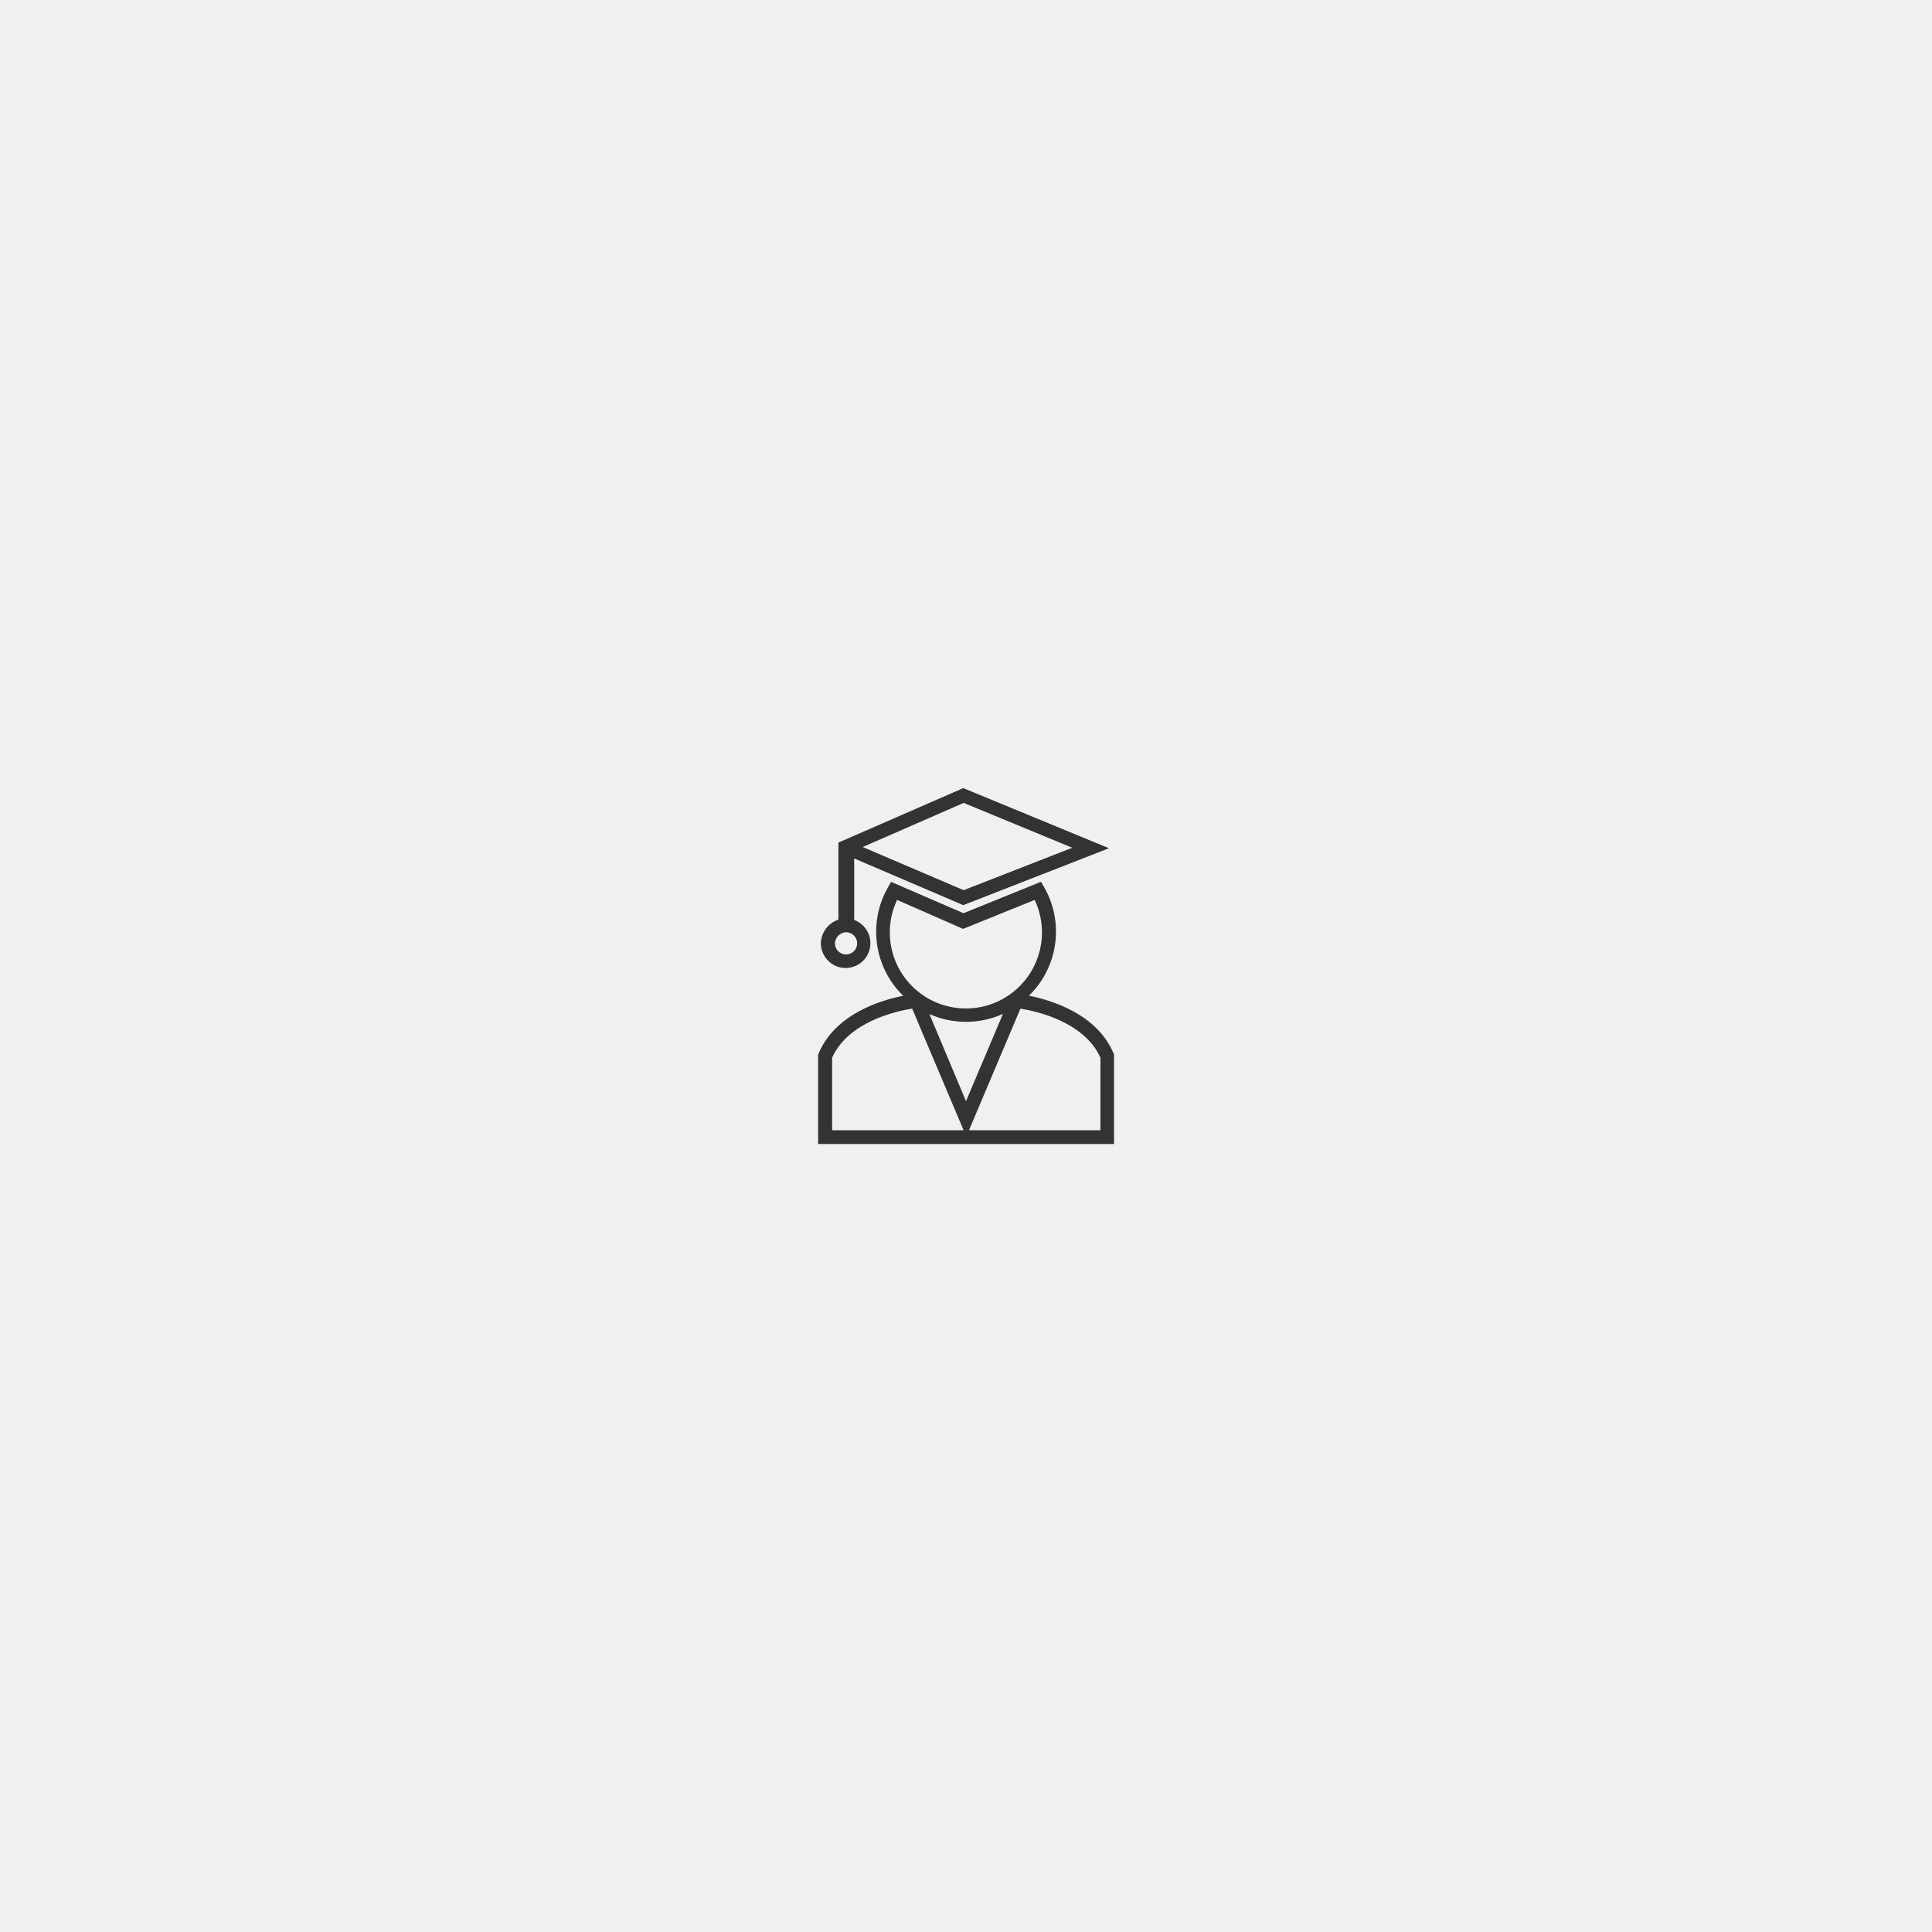
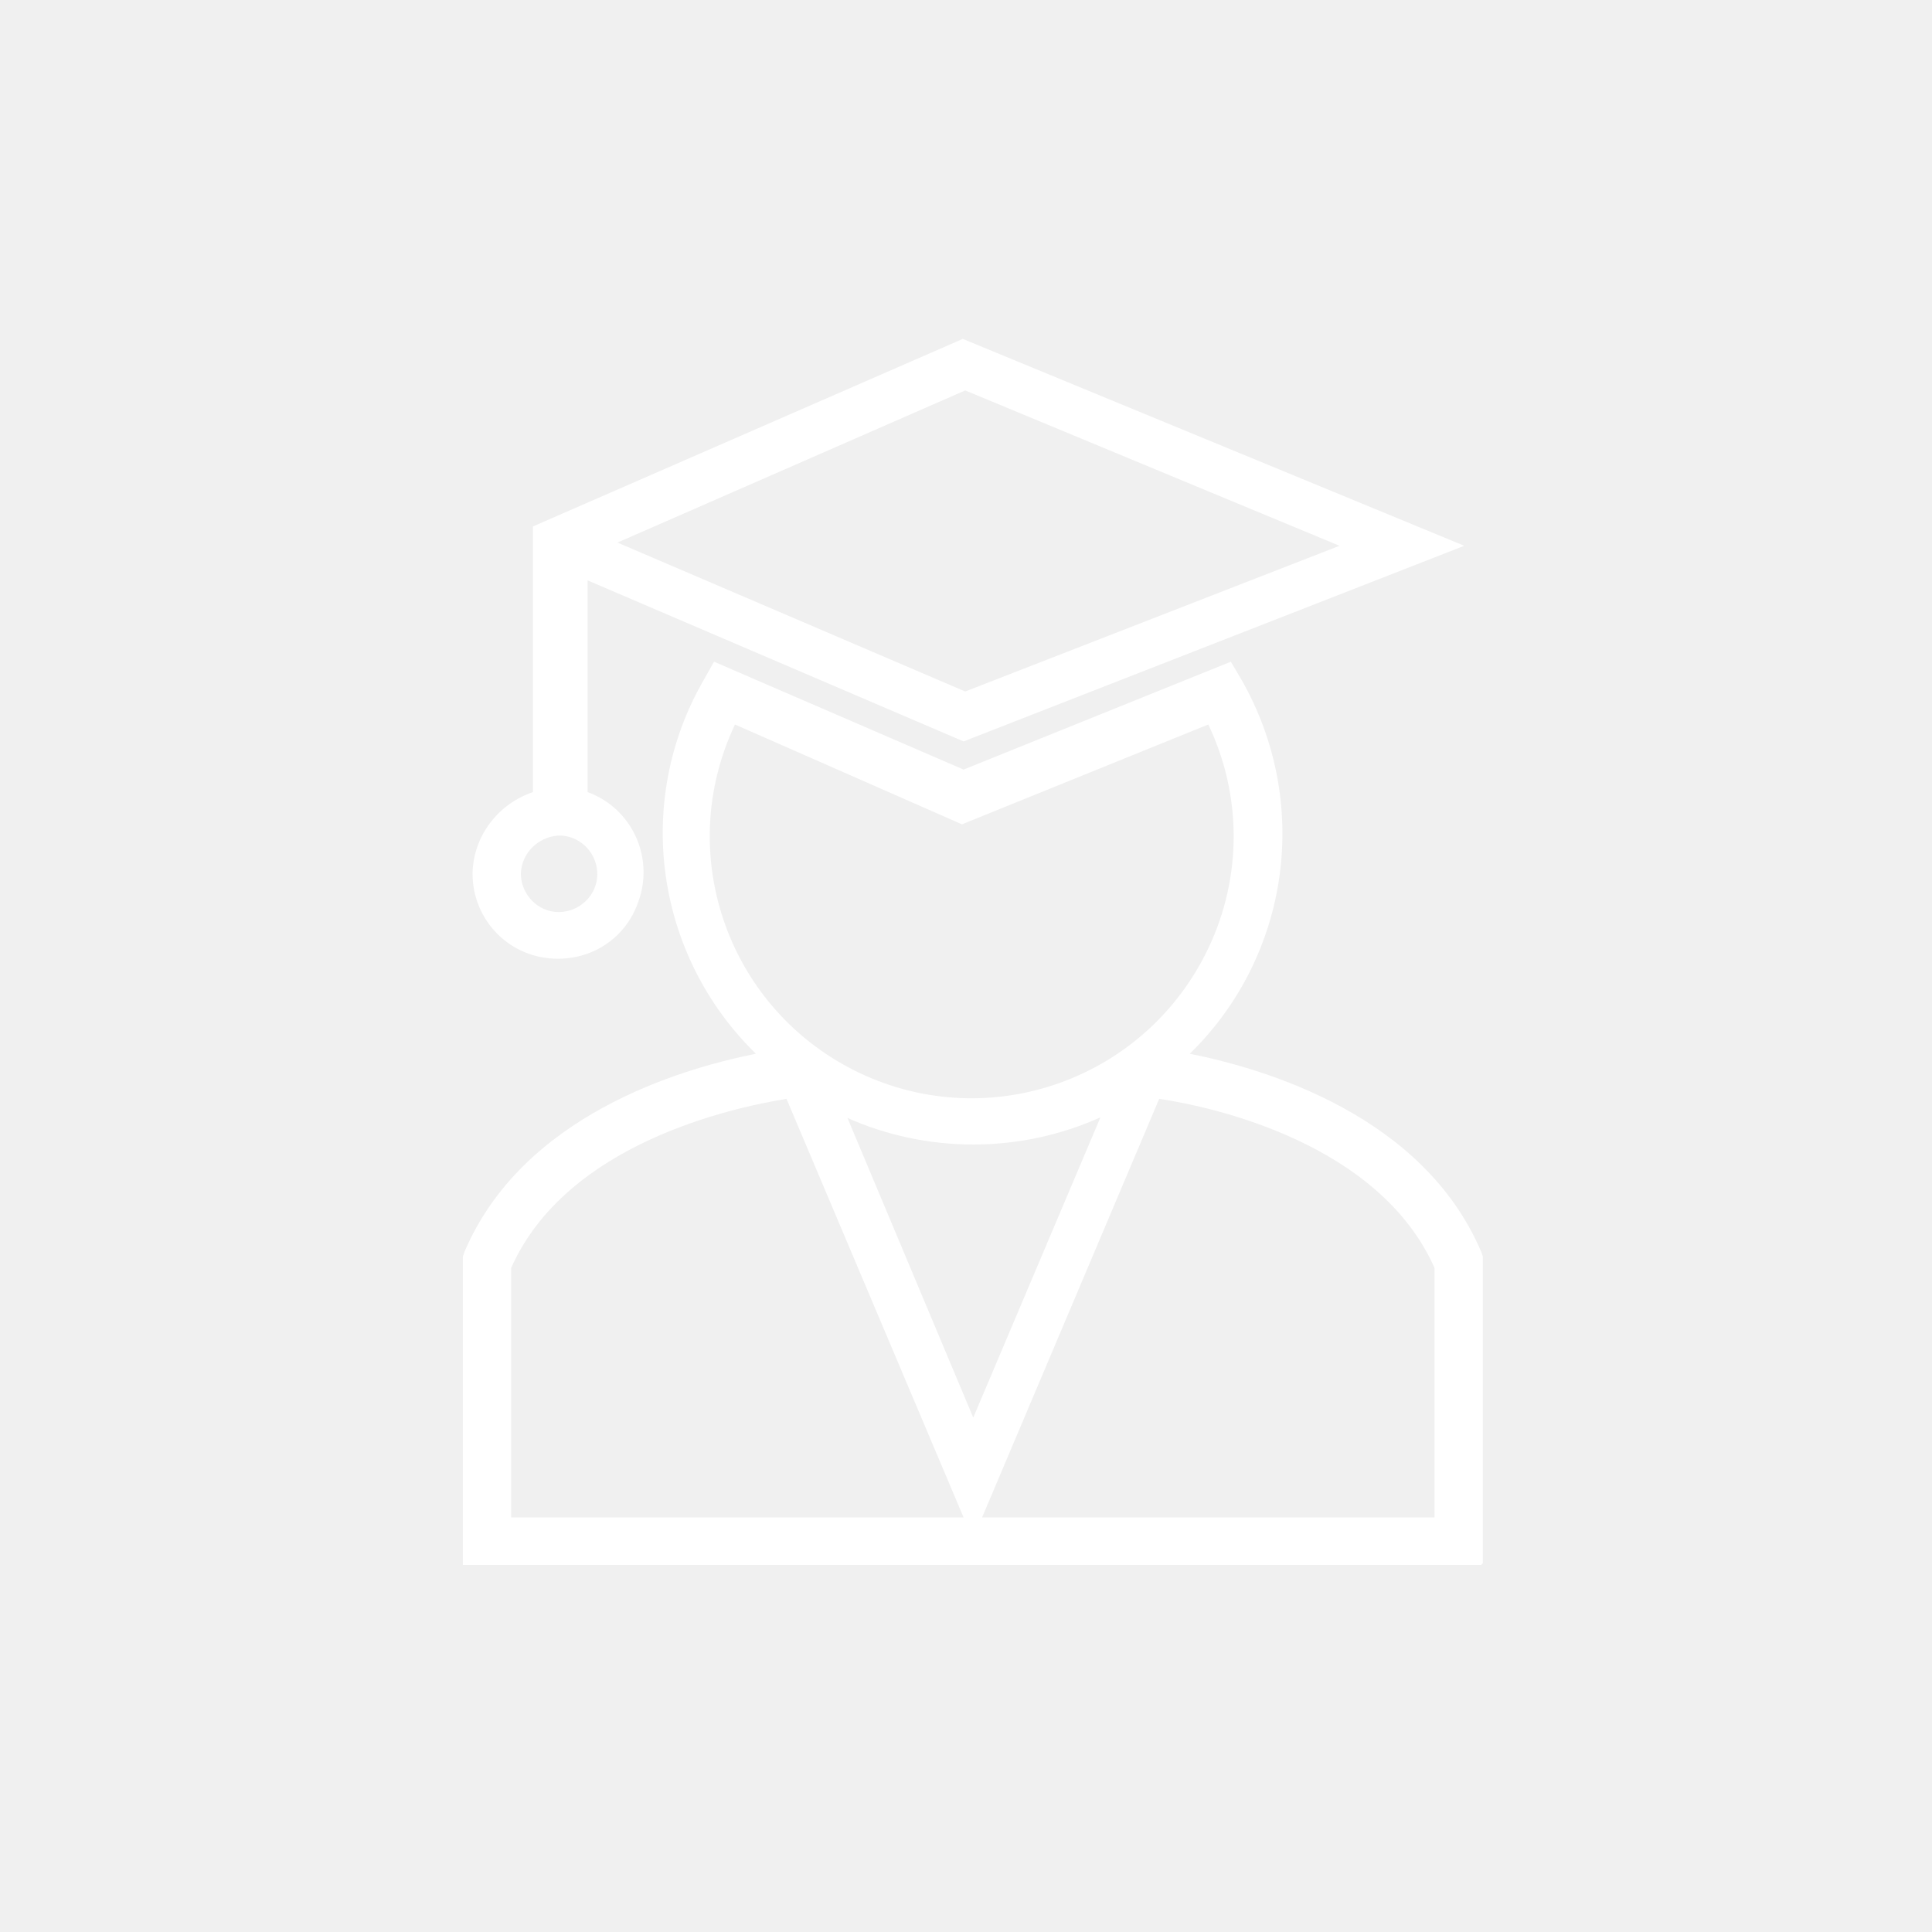
- <svg xmlns="http://www.w3.org/2000/svg" id="Calque_1" data-name="Calque 1" viewBox="0 0 240 240">
-   <defs>
-     <style>.cls-1{fill:#333;}</style>
-   </defs>
-   <path class="cls-1" d="M138.37,142.11H101.63V131l0.07-.16c2.08-4.9,7.74-6.6,10.5-7.14a11.11,11.11,0,0,1-1.89-13.48l0.38-.67,9,3.89,9.63-3.9,0.37,0.64a11.11,11.11,0,0,1-1.87,13.51c2.76,0.55,8.42,2.24,10.5,7.14l0.07,0.16v11.06Zm-18-1.71h16.33v-9c-2-4.49-8-5.8-9.94-6.1Zm-17,0h16.33l-6.39-15.11c-1.94.31-7.92,1.61-9.94,6.1v9Zm12.07-14.46L120,136.79l4.59-10.84A11.16,11.16,0,0,1,115.41,125.95Zm-4-14.15a9.45,9.45,0,1,0,17.09,0l-8.89,3.6Zm-6.38,8.46a3.09,3.09,0,0,1-3.09-3.08,3.18,3.18,0,0,1,2.18-2.93v-9.57l15.51-6.77,18.1,7.47-18.1,7.07-13.55-5.8v7.64A3.08,3.08,0,0,1,105.06,120.25Zm0-4.45a1.46,1.46,0,0,0-1.34,1.37,1.38,1.38,0,1,0,1.49-1.36H105Zm2.11-10.58,12.54,5.36,13.49-5.27-13.49-5.57Z" />
+ <svg xmlns="http://www.w3.org/2000/svg" version="1.1" id="Calque_1" x="0px" y="0px" viewBox="-4 300.9 240 240" style="enable-background:new -4 300.9 240 240;" xml:space="preserve">
+   <style type="text/css">
+ 	.st0{fill:#FFFFFF;}
+ </style>
+   <path class="st0" d="M180,495.3H53.5V457l0.2-0.6c7.2-16.9,26.7-22.7,36.2-24.6c-12.5-12.2-15.2-31.3-6.5-46.4l1.3-2.3l31,13.4  l33.2-13.4l1.3,2.2c8.7,15.2,6.1,34.3-6.4,46.5c9.5,1.9,29,7.7,36.2,24.6l0.2,0.6v38.1L180,495.3z M118,489.4h56.2v-31  c-6.9-15.5-27.5-20-34.2-21L118,489.4z M59.5,489.4h56.2l-22-52c-6.7,1.1-27.3,5.5-34.2,21V489.4L59.5,489.4z M101.2,439.6  l15.7,37.4l15.8-37.3c-10,4.5-21.6,4.5-31.6,0L101.2,439.6z M87.3,390.9c-7.7,16.3-0.7,35.6,15.5,43.3c16.3,7.7,35.6,0.7,43.3-15.5  c4.2-8.8,4.2-19,0-27.8l-30.6,12.4L87.3,390.9z M65.3,420c-5.9,0-10.6-4.7-10.6-10.6c0.1-4.6,3.1-8.6,7.5-10.1v-33l53.4-23.3  l62.3,25.7L115.7,393L69,373v26.3c5.5,2,8.3,8.1,6.3,13.6C73.8,417.3,69.8,420,65.3,420z M65.3,404.7c-2.5,0.2-4.5,2.2-4.6,4.7  c0,2.6,2.1,4.8,4.7,4.8s4.8-2.1,4.8-4.7c0-2.5-1.9-4.6-4.4-4.8h-0.7H65.3z M72.7,368.3l43.2,18.5l46.5-18.1l-46.5-19.3L72.7,368.3z" />
</svg>
